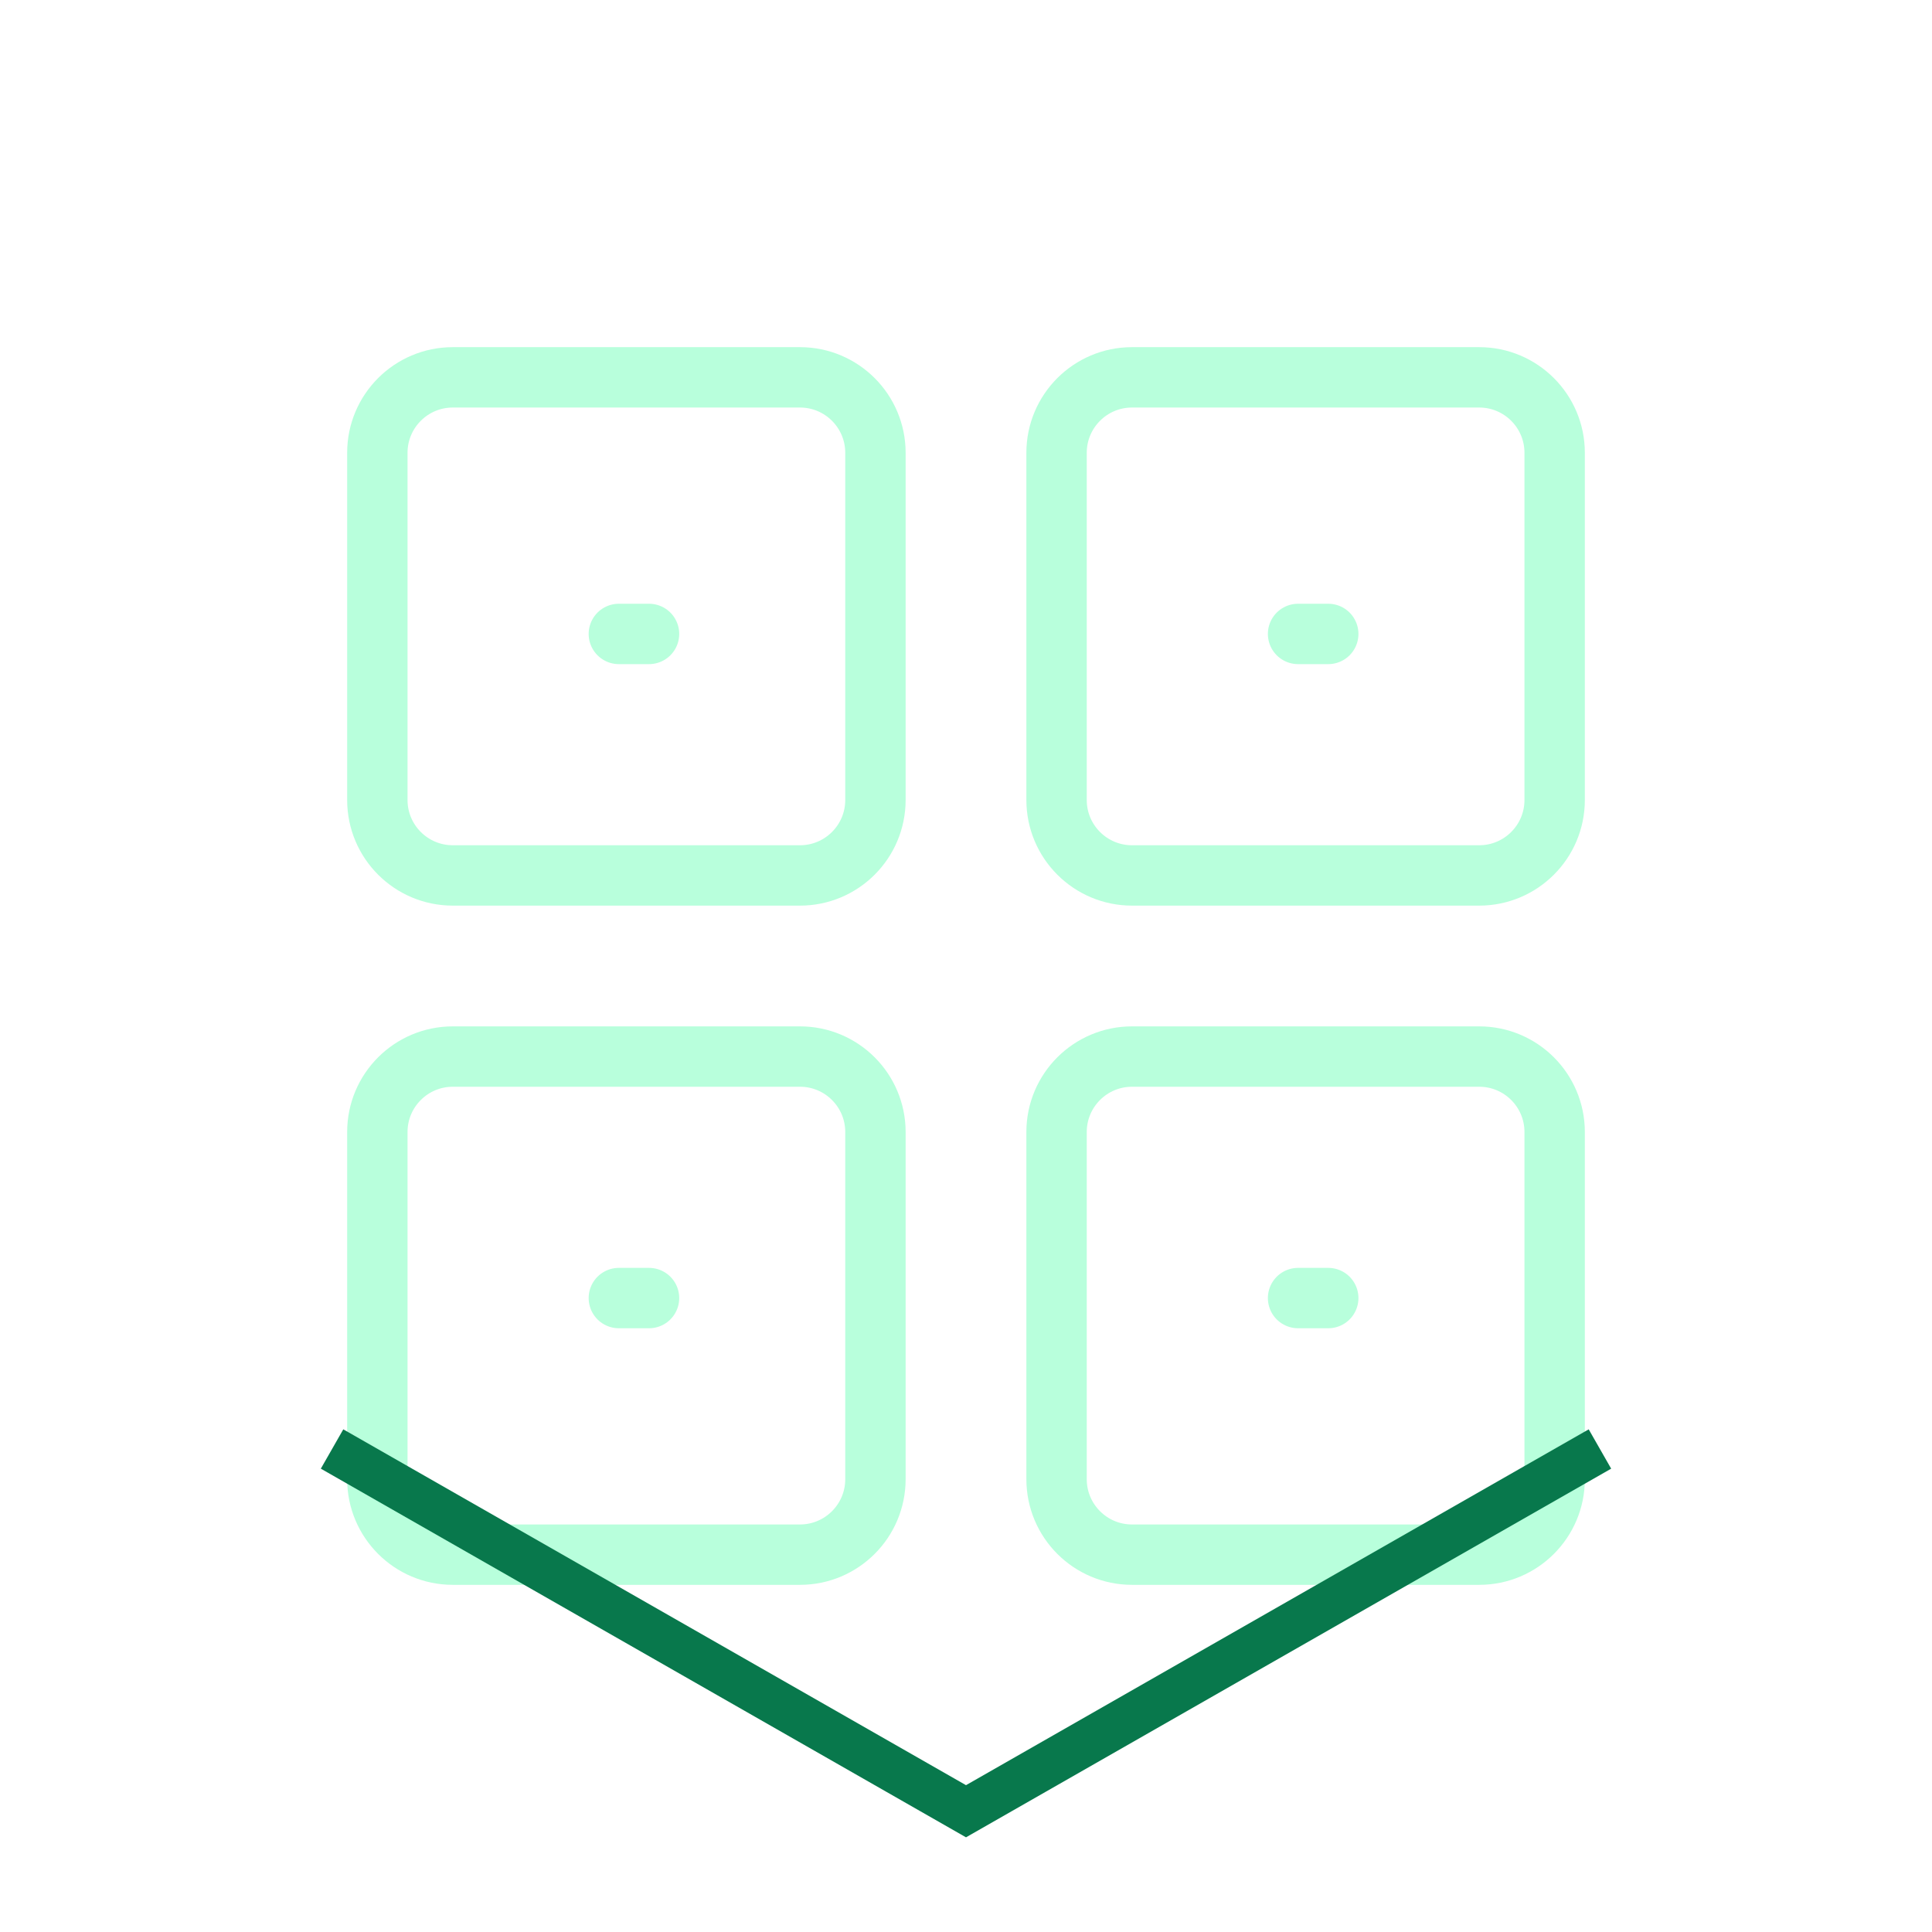
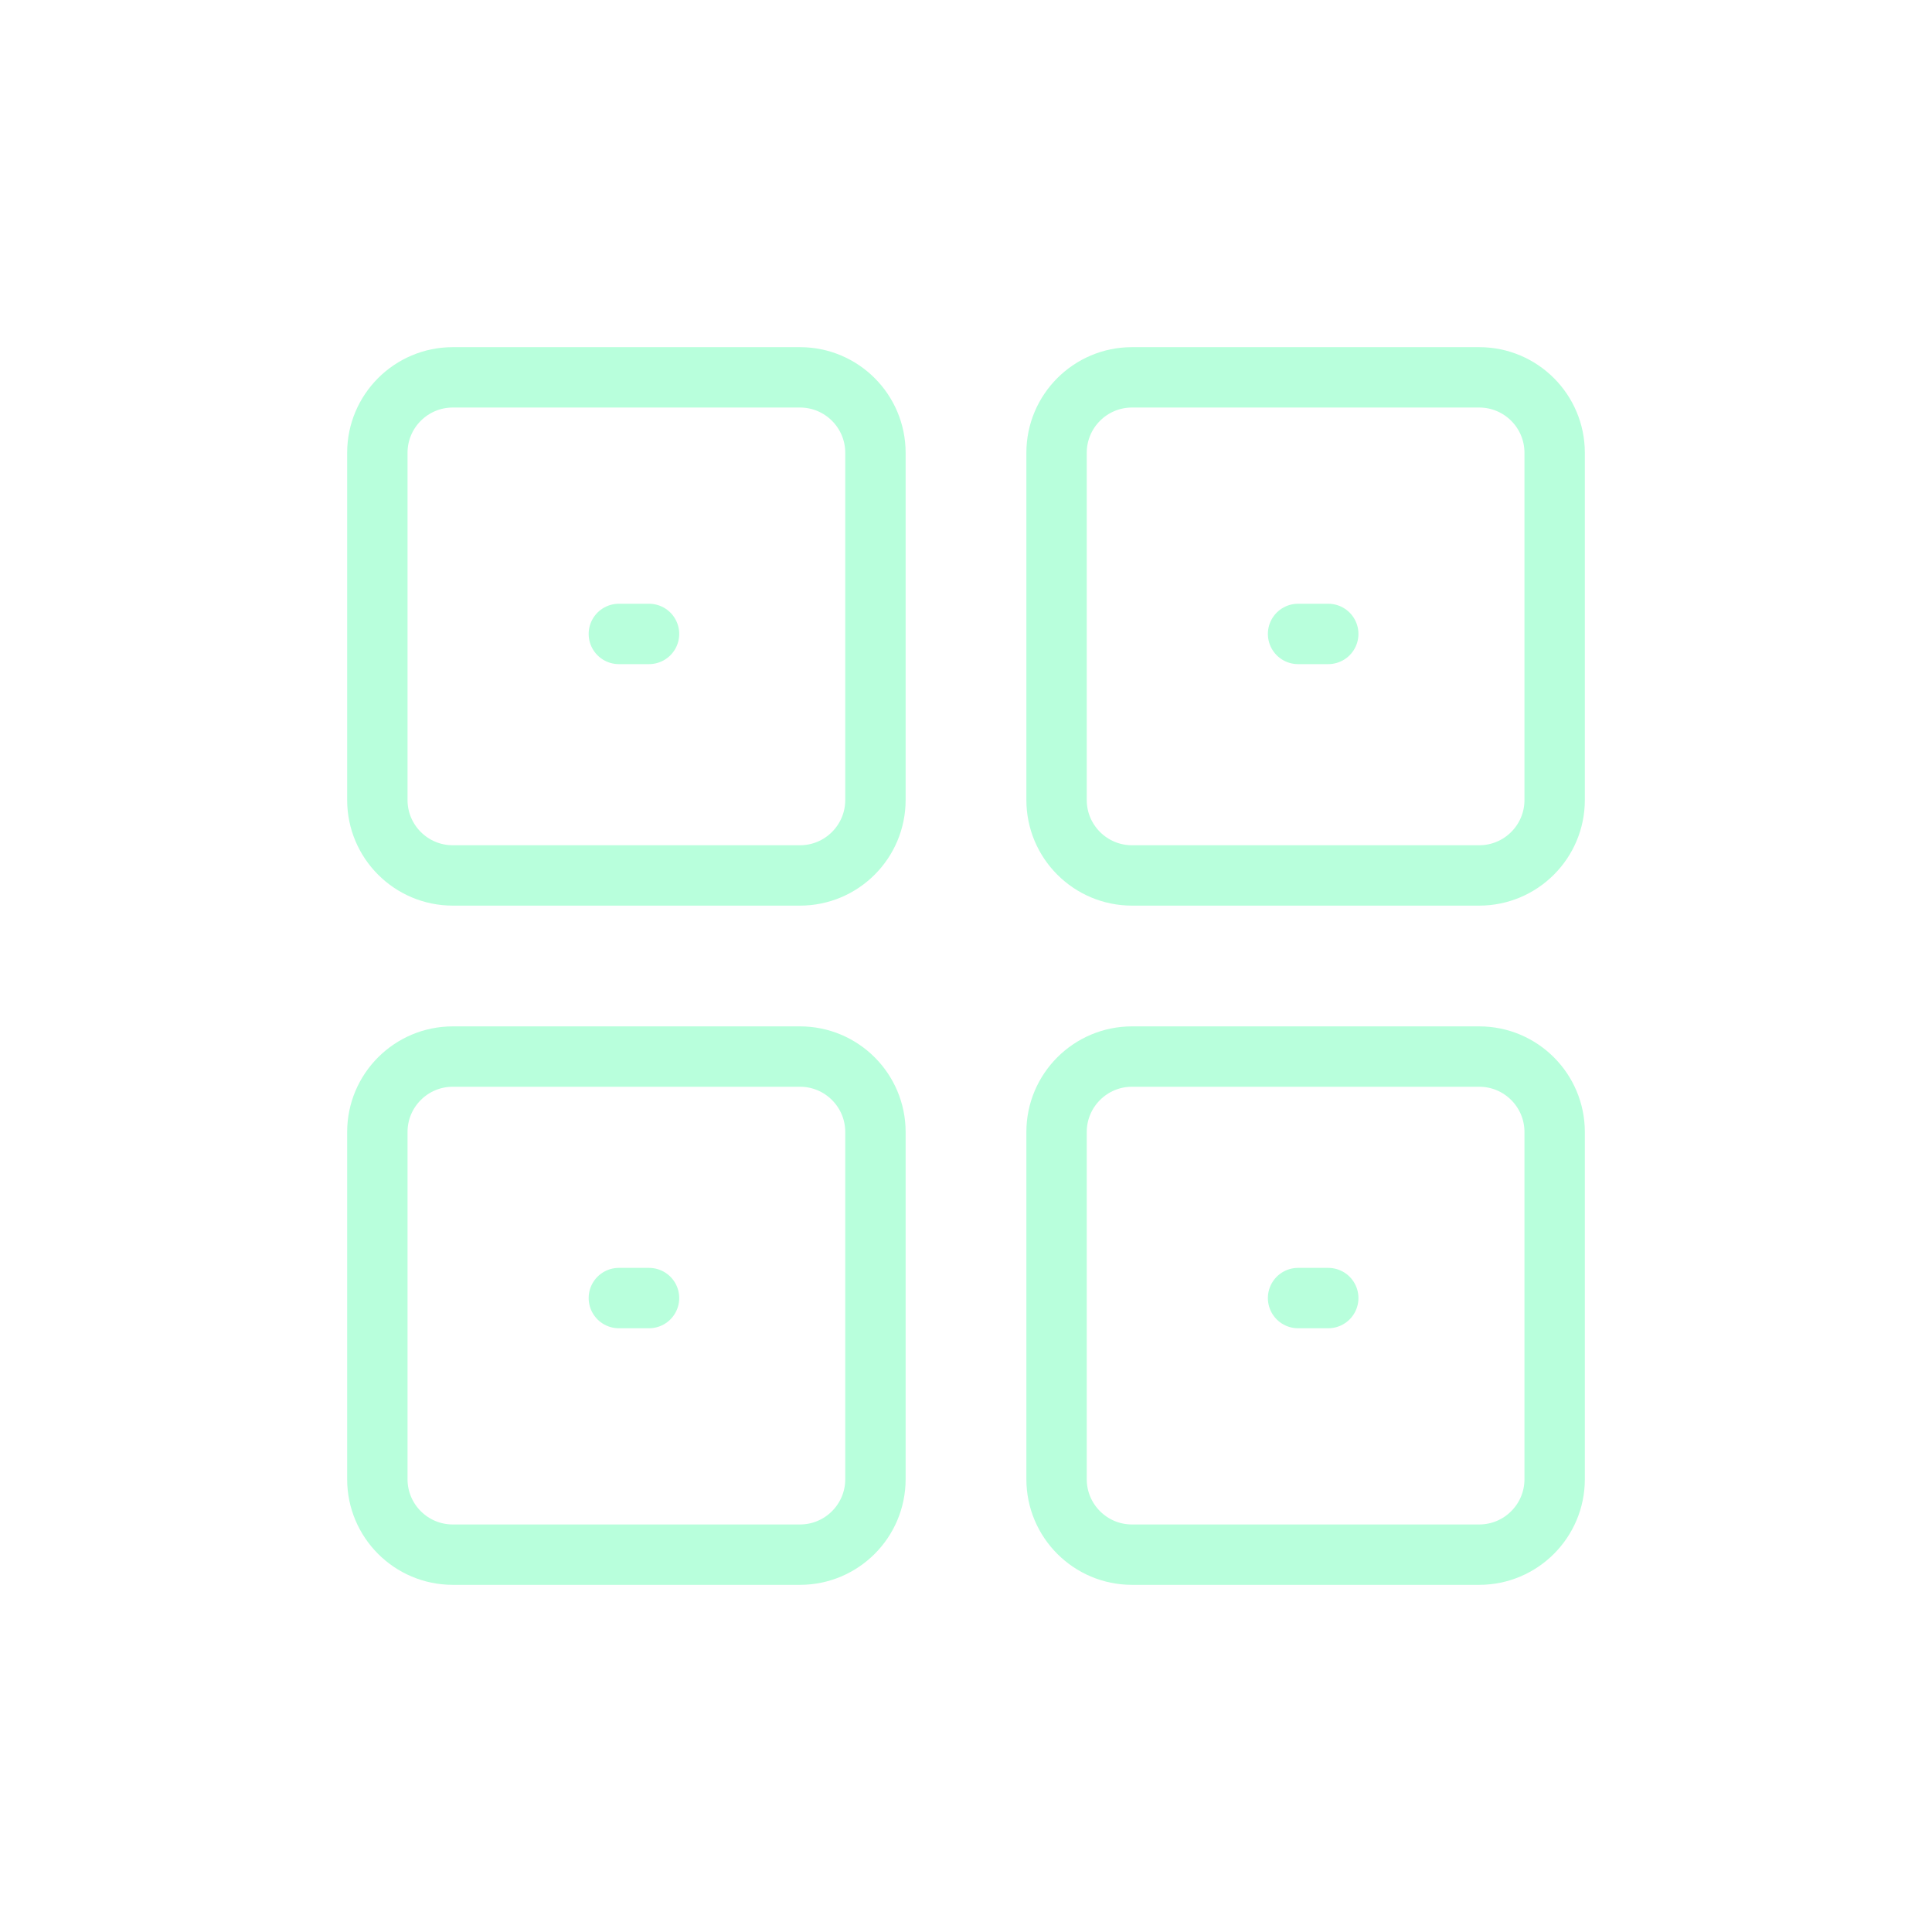
<svg xmlns="http://www.w3.org/2000/svg" width="128" height="128" viewBox="0 0 128 128">
  <defs>
    <linearGradient id="g" x2=".9" y2="1">
      <stop stop-color="#263d33" />
      <stop offset="1" stop-color="#101a16" />
    </linearGradient>
  </defs>
  <g fill="none" stroke="#b8ffdc" stroke-width="4" stroke-linecap="round" stroke-linejoin="round">
    <rect x="25" y="25" width="33" height="33" rx="5" />
    <rect x="70" y="25" width="33" height="33" rx="5" />
    <rect x="25" y="70" width="33" height="33" rx="5" />
    <rect x="70" y="70" width="33" height="33" rx="5" />
    <path d="M41 42h2m43 0h2M41 86h2m43 0h2" />
  </g>
-   <path d="m22 96 42 24 42-24" fill="none" stroke="#08784c" stroke-width="3" />
</svg>
